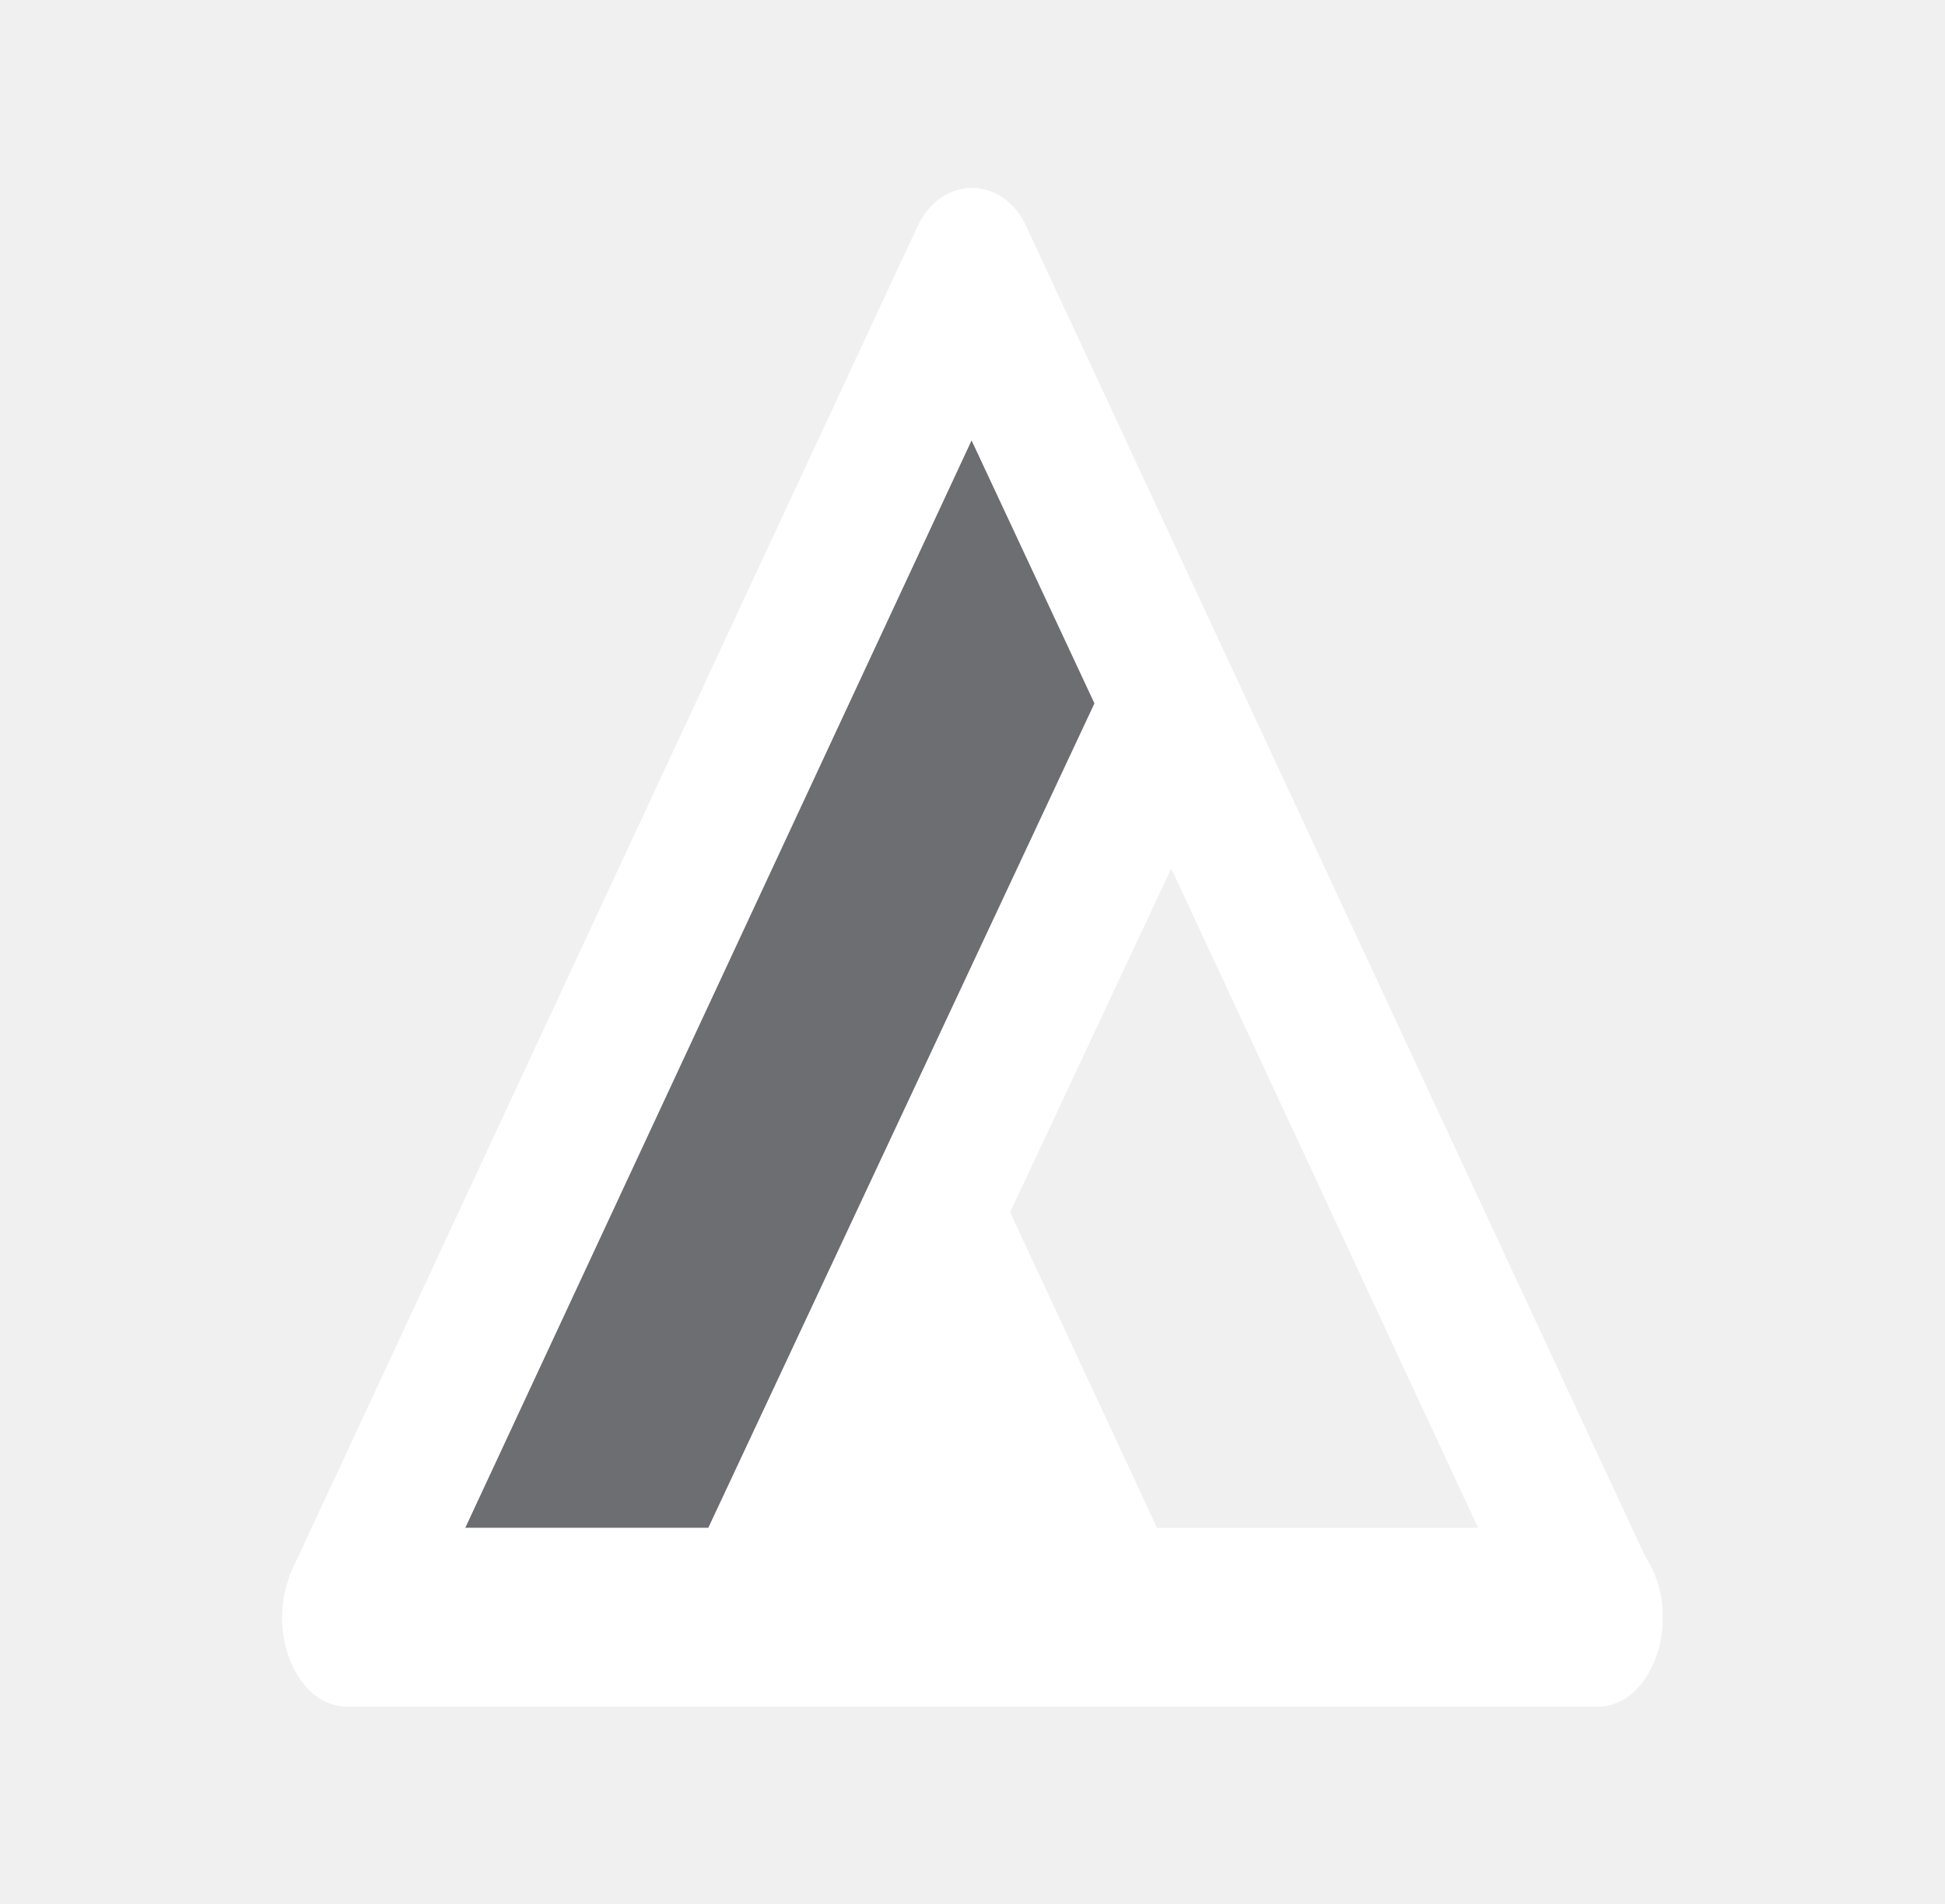
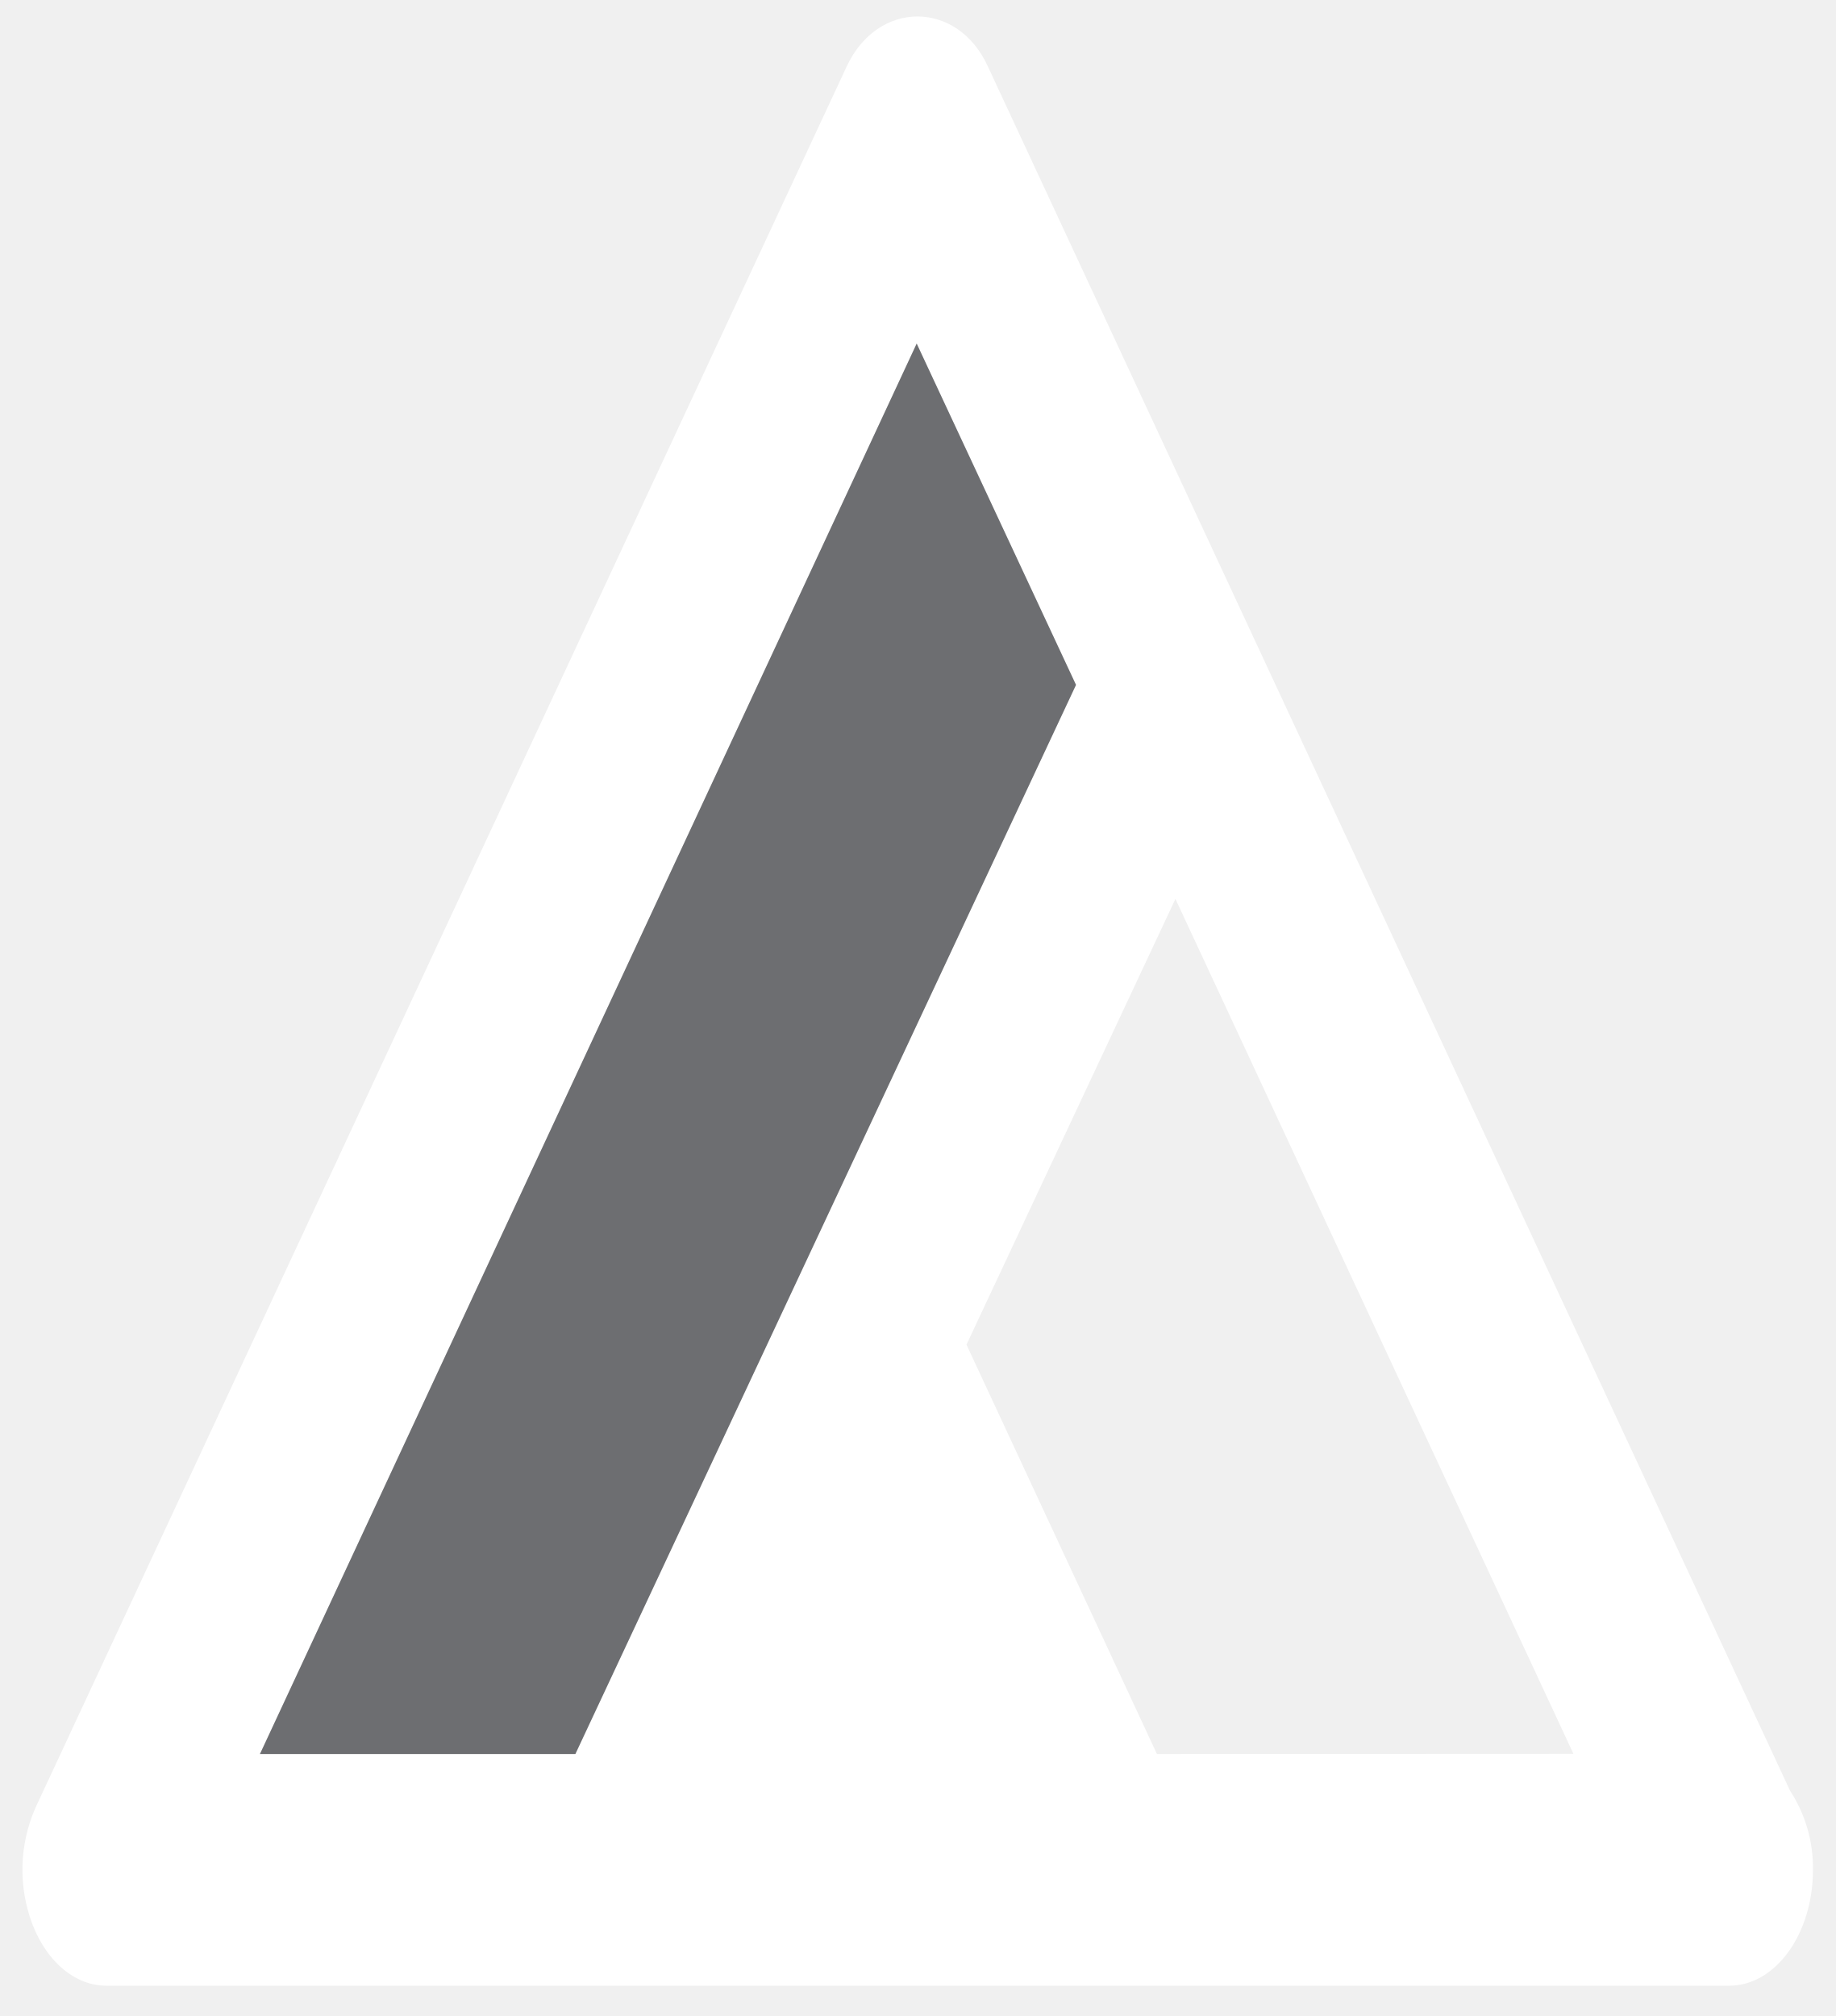
- <svg xmlns="http://www.w3.org/2000/svg" id="Layer_1" data-name="Layer 1" viewBox="0 0 274 268.09">
+ <svg xmlns="http://www.w3.org/2000/svg" id="Layer_1" data-name="Layer 1" viewBox="0 0 199.44 219">
  <defs>
-     <style>.cls-1{fill:#6d6e71;}.cls-2{fill:#fff;}</style>
+     <style>.cls-1{fill:#fff;}.cls-2{fill:#6d6e71;}</style>
  </defs>
-   <polygon class="cls-1" points="136.87 62 154.18 99.08 99.79 215.22 65.52 215.22 136.87 62" />
-   <path class="cls-2" d="M231.75,219.2a15.32,15.32,0,0,1,2.49,8.62c0,6.95-4.07,12.57-9.09,12.57H48.84c-3.35,0-6.38-2.5-8-6.57A16.71,16.71,0,0,1,41.2,221L129.26,31.87c3.37-7.2,12-7.2,15.31,0Zm-23.53-4L165,122.33,142.3,170.75,163,215.22Zm-54-116.14L136.87,62,65.52,215.22H99.79Z" />
+   <path class="cls-1" d="M194.47,194.52a15.32,15.32,0,0,1,2.49,8.62c0,6.95-4.07,12.57-9.09,12.57H11.56c-3.35,0-6.38-2.5-8-6.57a16.71,16.71,0,0,1,.32-12.82L92,7.19c3.37-7.2,12-7.2,15.31,0Zm-23.53-4L127.7,97.65,105,146.07l20.69,44.47ZM116.9,74.4,99.59,37.32,28.24,190.54H62.51Z" />
+   <polygon class="cls-2" points="99.59 37.32 116.9 74.4 62.51 190.54 28.24 190.54 99.59 37.32" />
</svg>
